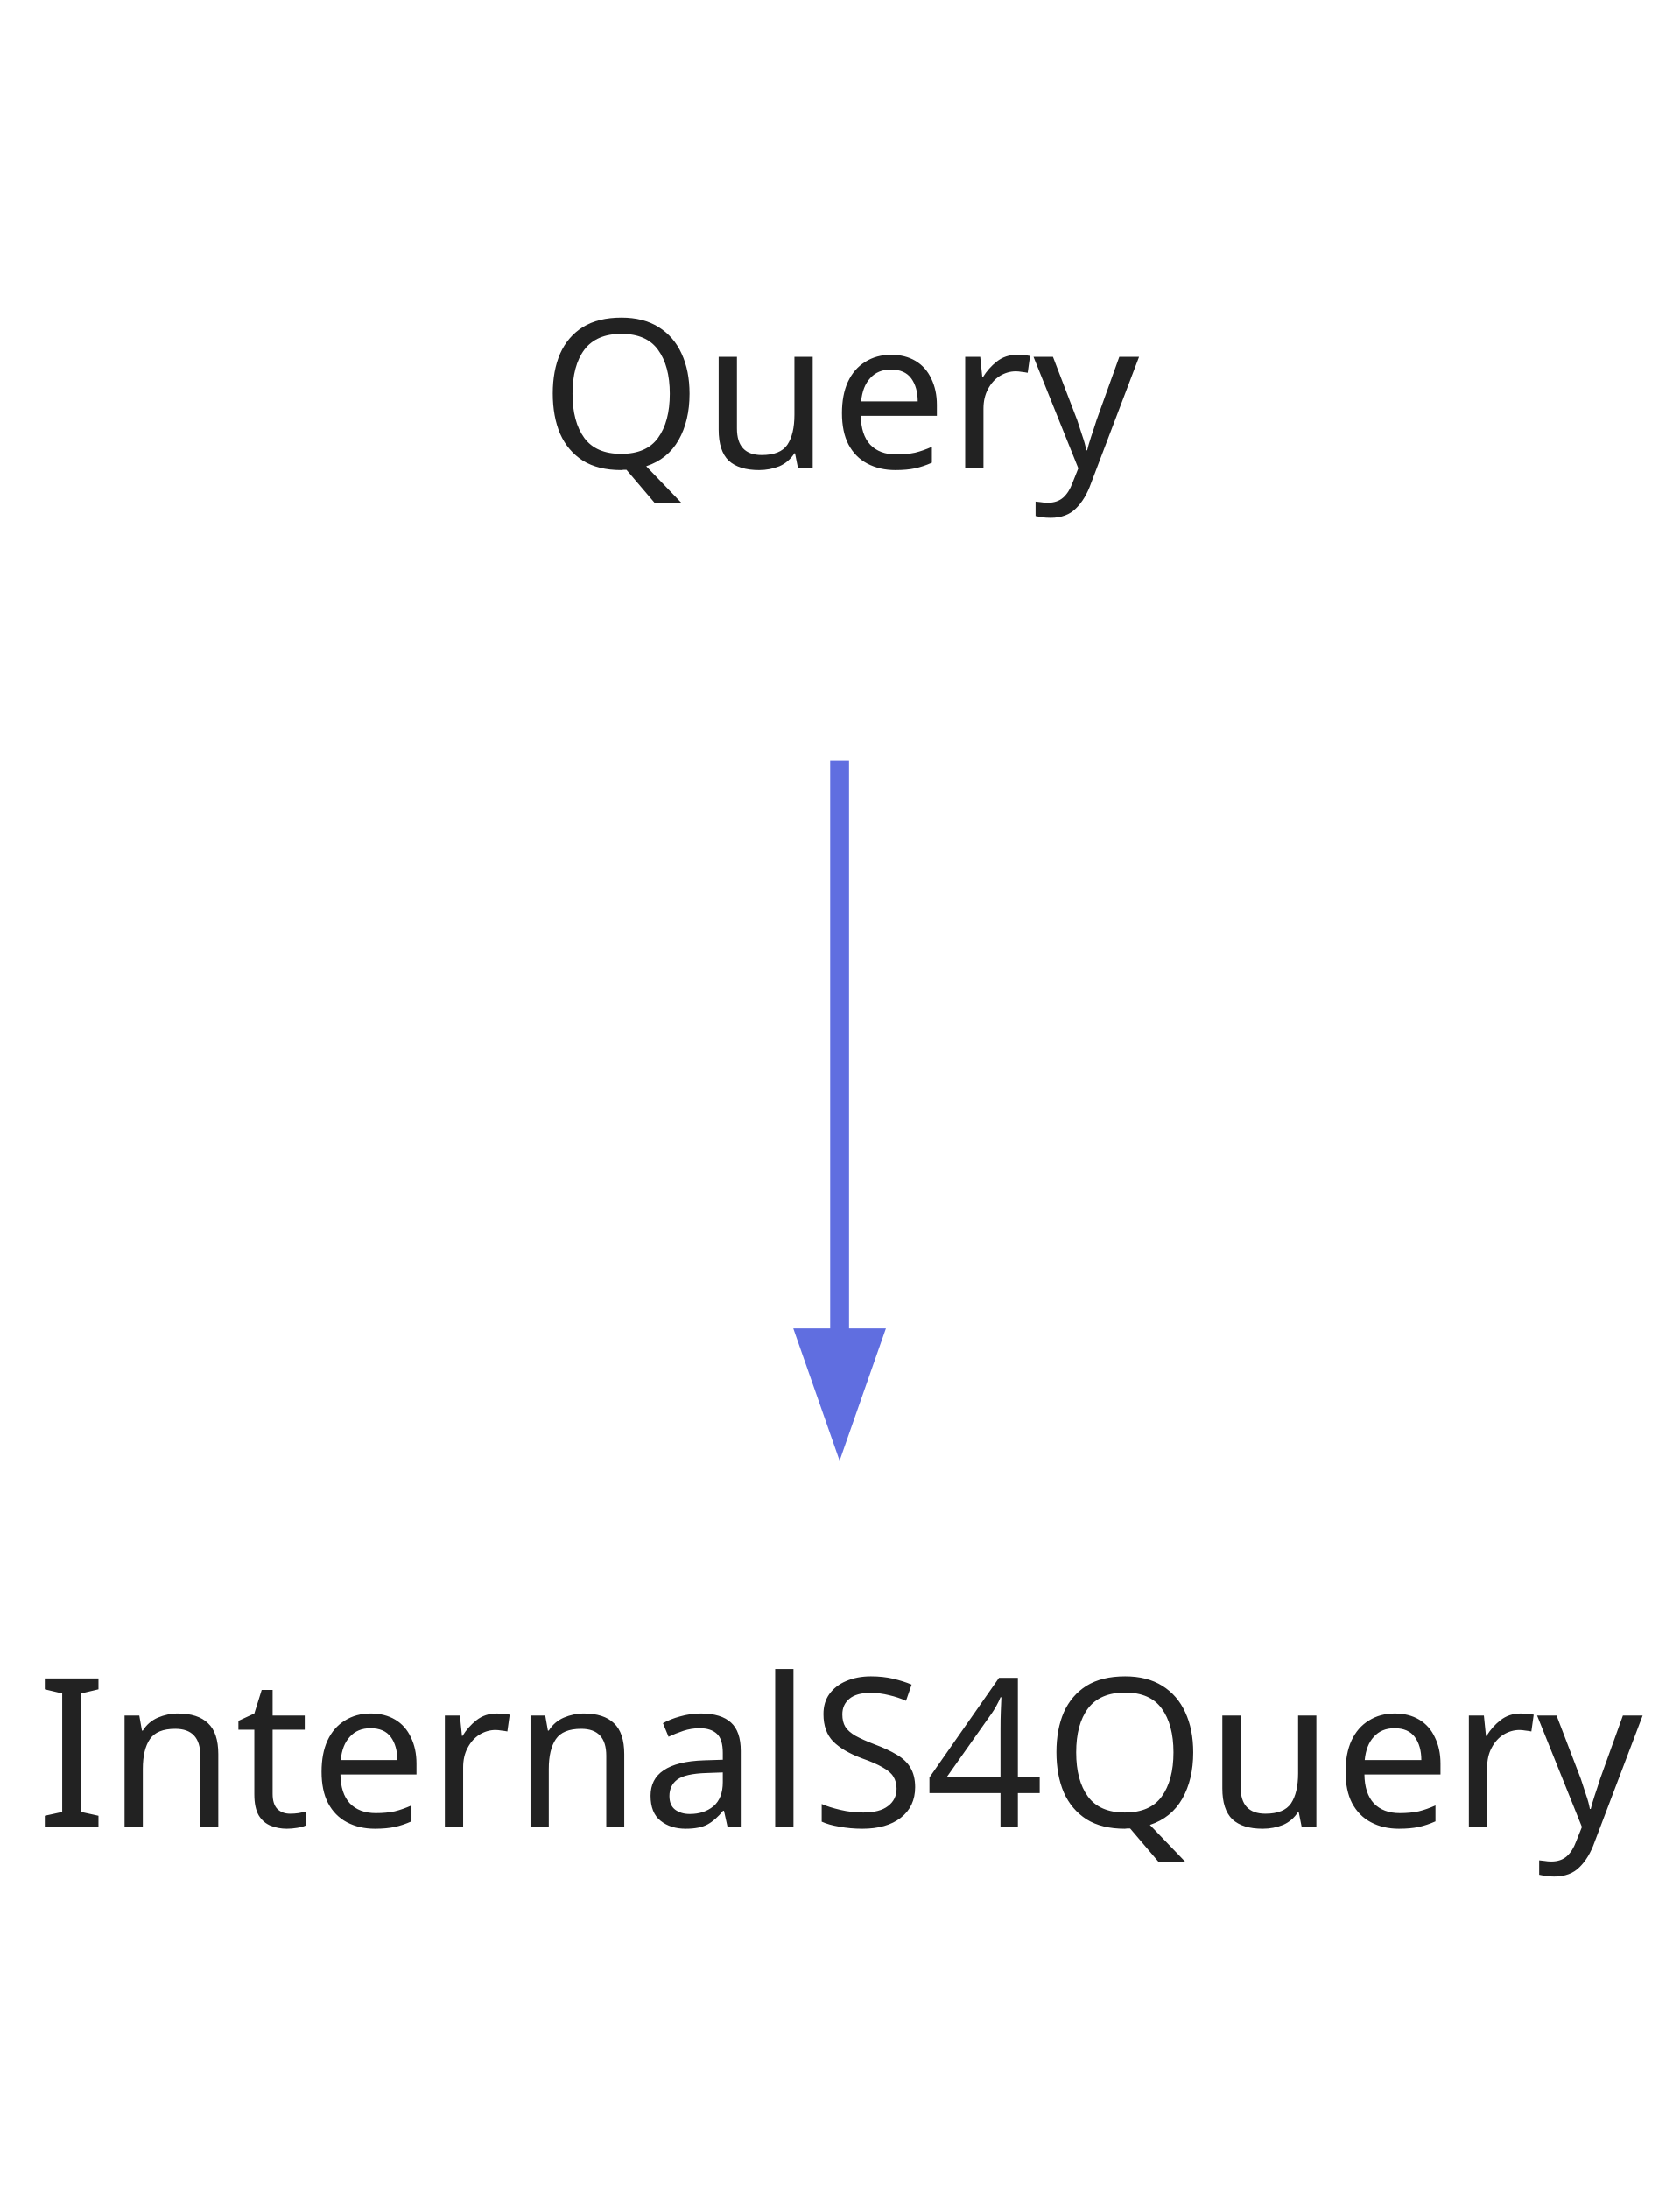
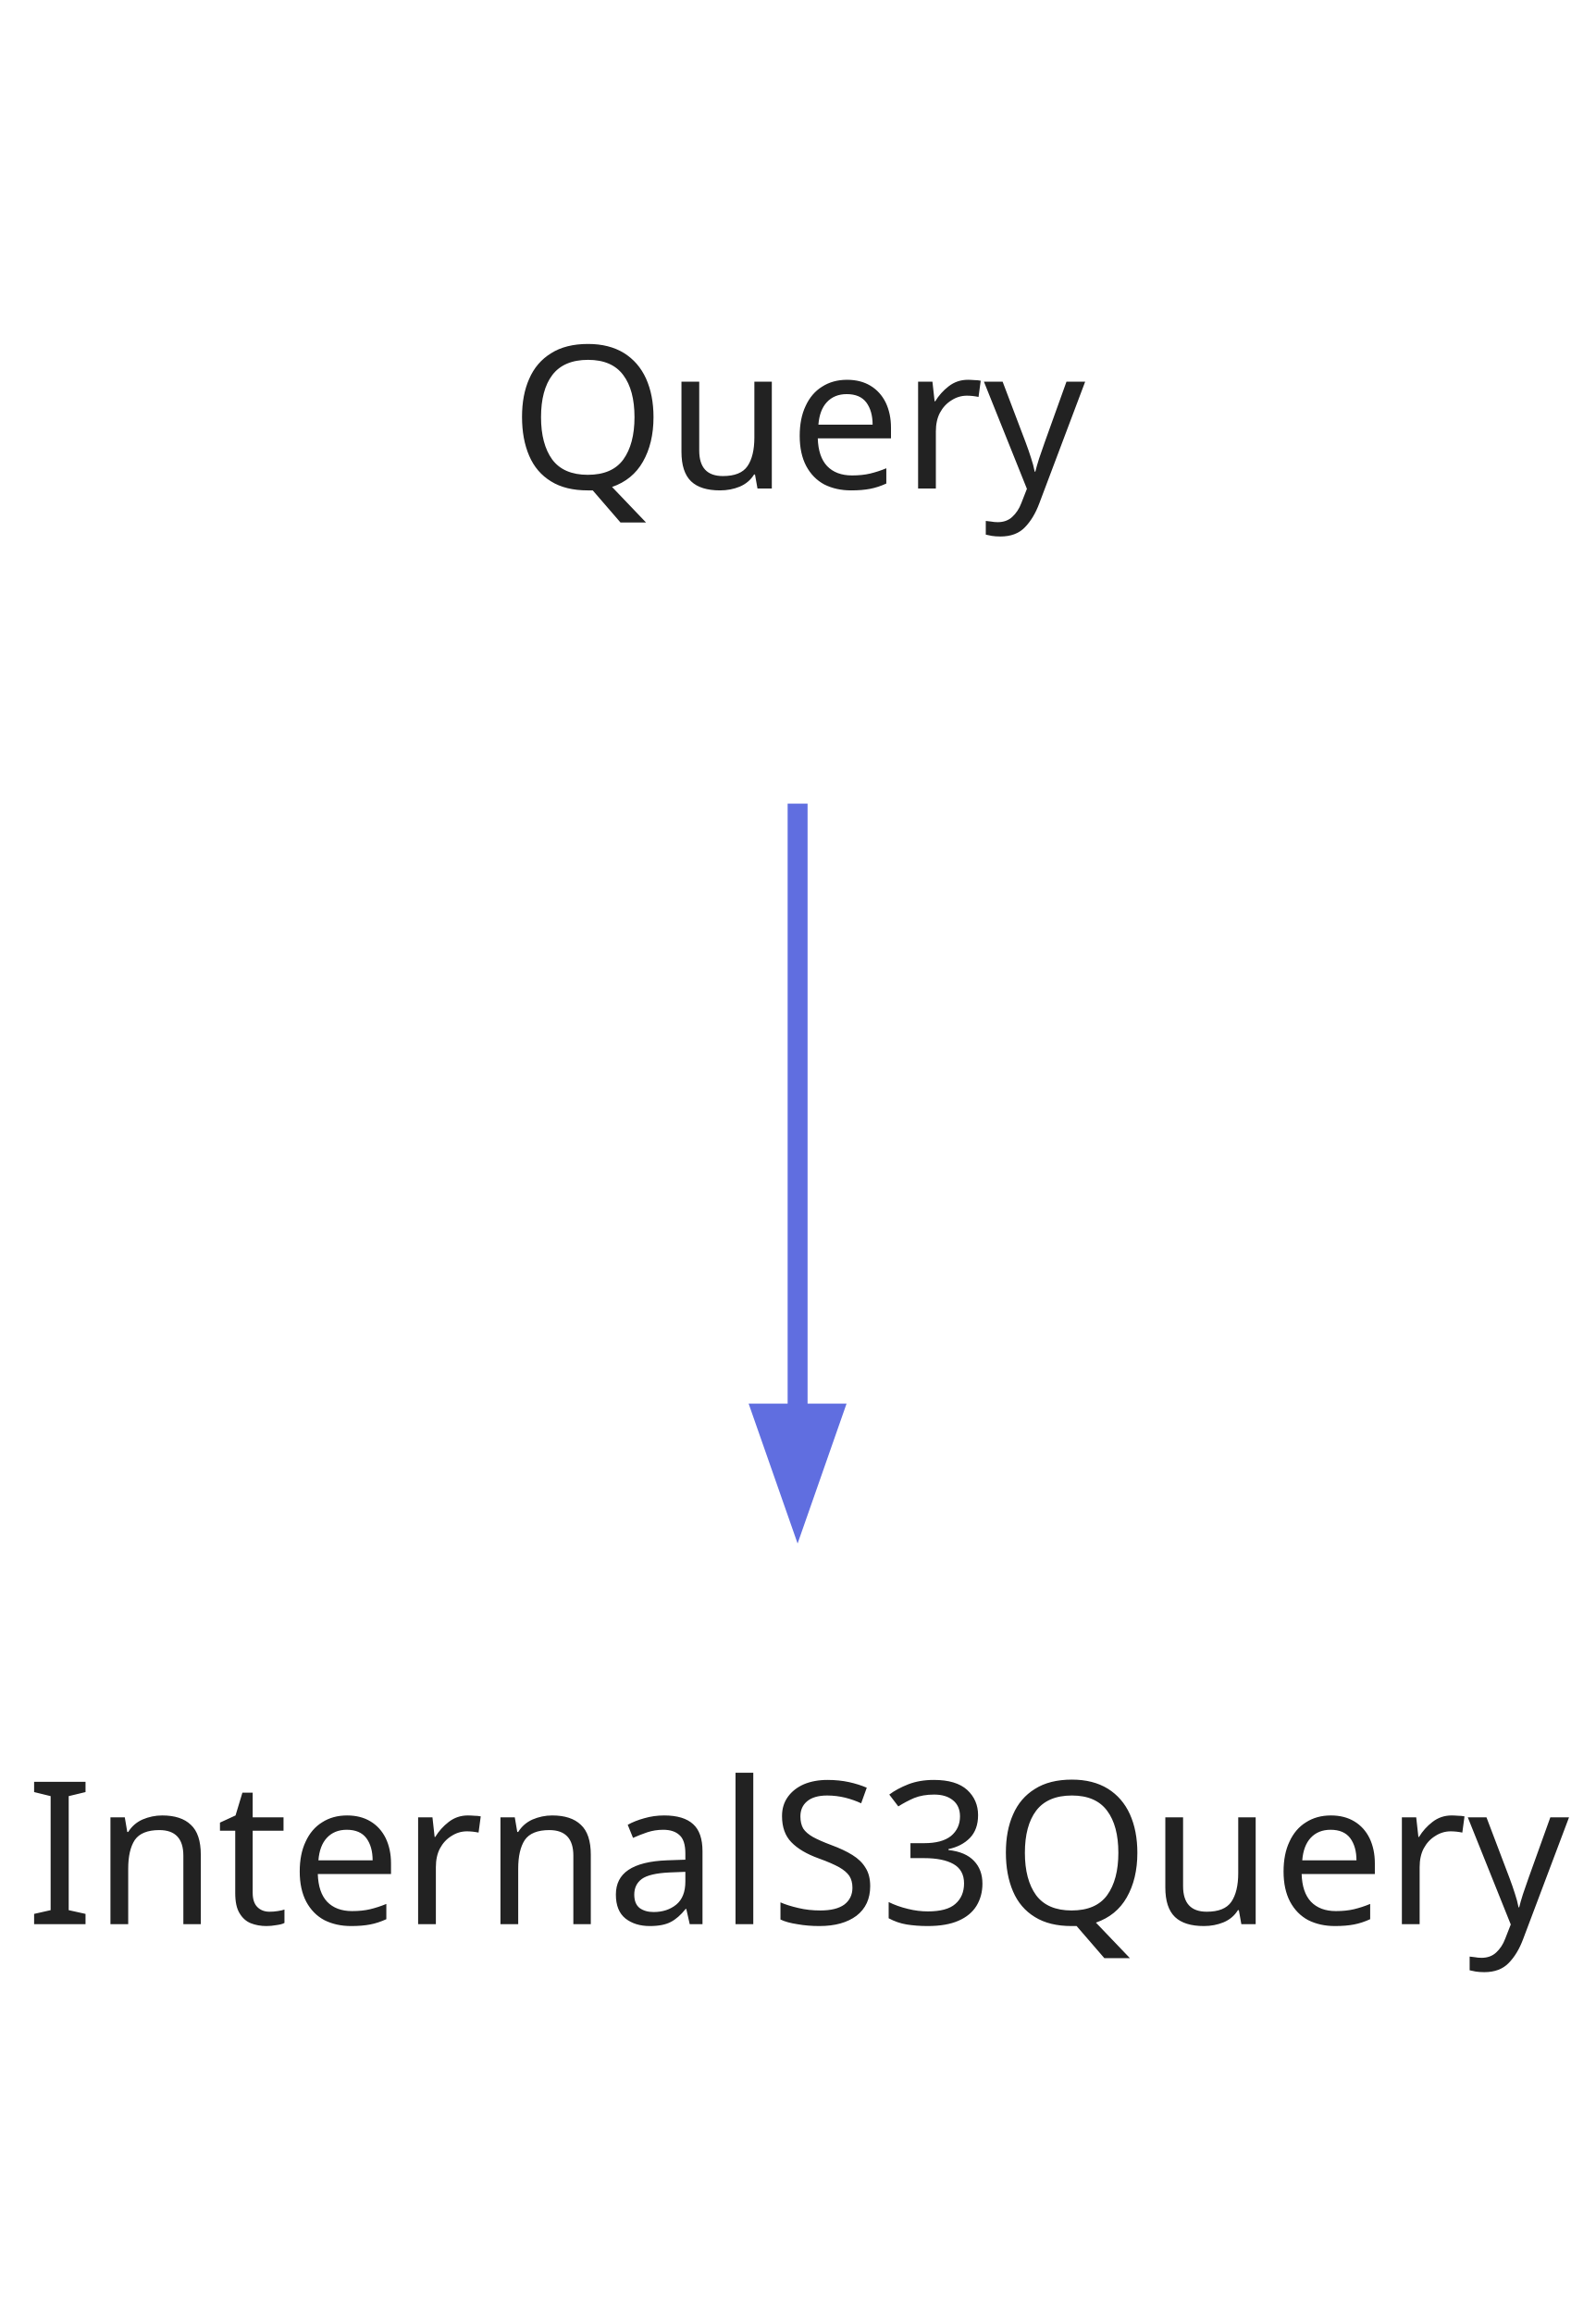
- <svg xmlns="http://www.w3.org/2000/svg" width="89pt" height="116pt" viewBox="0.00 0.00 89.00 116.00">
+ <svg xmlns="http://www.w3.org/2000/svg" width="80pt" height="116pt" viewBox="0.00 0.00 80.00 116.00">
  <g id="graph0" class="graph" transform="scale(1 1) rotate(0) translate(4 112)">
-     <polygon fill="none" stroke="none" points="-4,4 -4,-112 85,-112 85,4 -4,4" />
+     <polygon fill="none" stroke="none" points="-4,4 -4,-112 76,-112 76,4 -4,4" />
    <g id="node1" class="node">
-       <text text-anchor="middle" x="40.5" y="-87.2" font-family="Segoe UI" font-size="11.00" fill="#222222">Query</text>
+       <text text-anchor="middle" x="36" y="-87.5" font-family="Segoe UI" font-size="10.00" fill="#222222">Query</text>
    </g>
    <g id="node2" class="node">
-       <text text-anchor="middle" x="40.5" y="-15.2" font-family="Segoe UI" font-size="11.00" fill="#222222">InternalS4Query</text>
+       <text text-anchor="middle" x="36" y="-15.5" font-family="Segoe UI" font-size="10.00" fill="#222222">InternalS3Query</text>
    </g>
    <g id="edge1" class="edge">
-       <path fill="none" stroke="#606ee0" d="M40.5,-71.697C40.5,-62.457 40.5,-50.984 40.5,-41.105" />
-       <polygon fill="#606ee0" stroke="#606ee0" points="42.25,-41.104 40.5,-36.104 38.75,-41.104 42.25,-41.104" />
+       <path fill="none" stroke="#606ee0" d="M36,-71.697C36,-62.457 36,-50.984 36,-41.105" />
+       <polygon fill="#606ee0" stroke="#606ee0" points="37.75,-41.104 36,-36.104 34.25,-41.104 37.75,-41.104" />
    </g>
  </g>
</svg>
